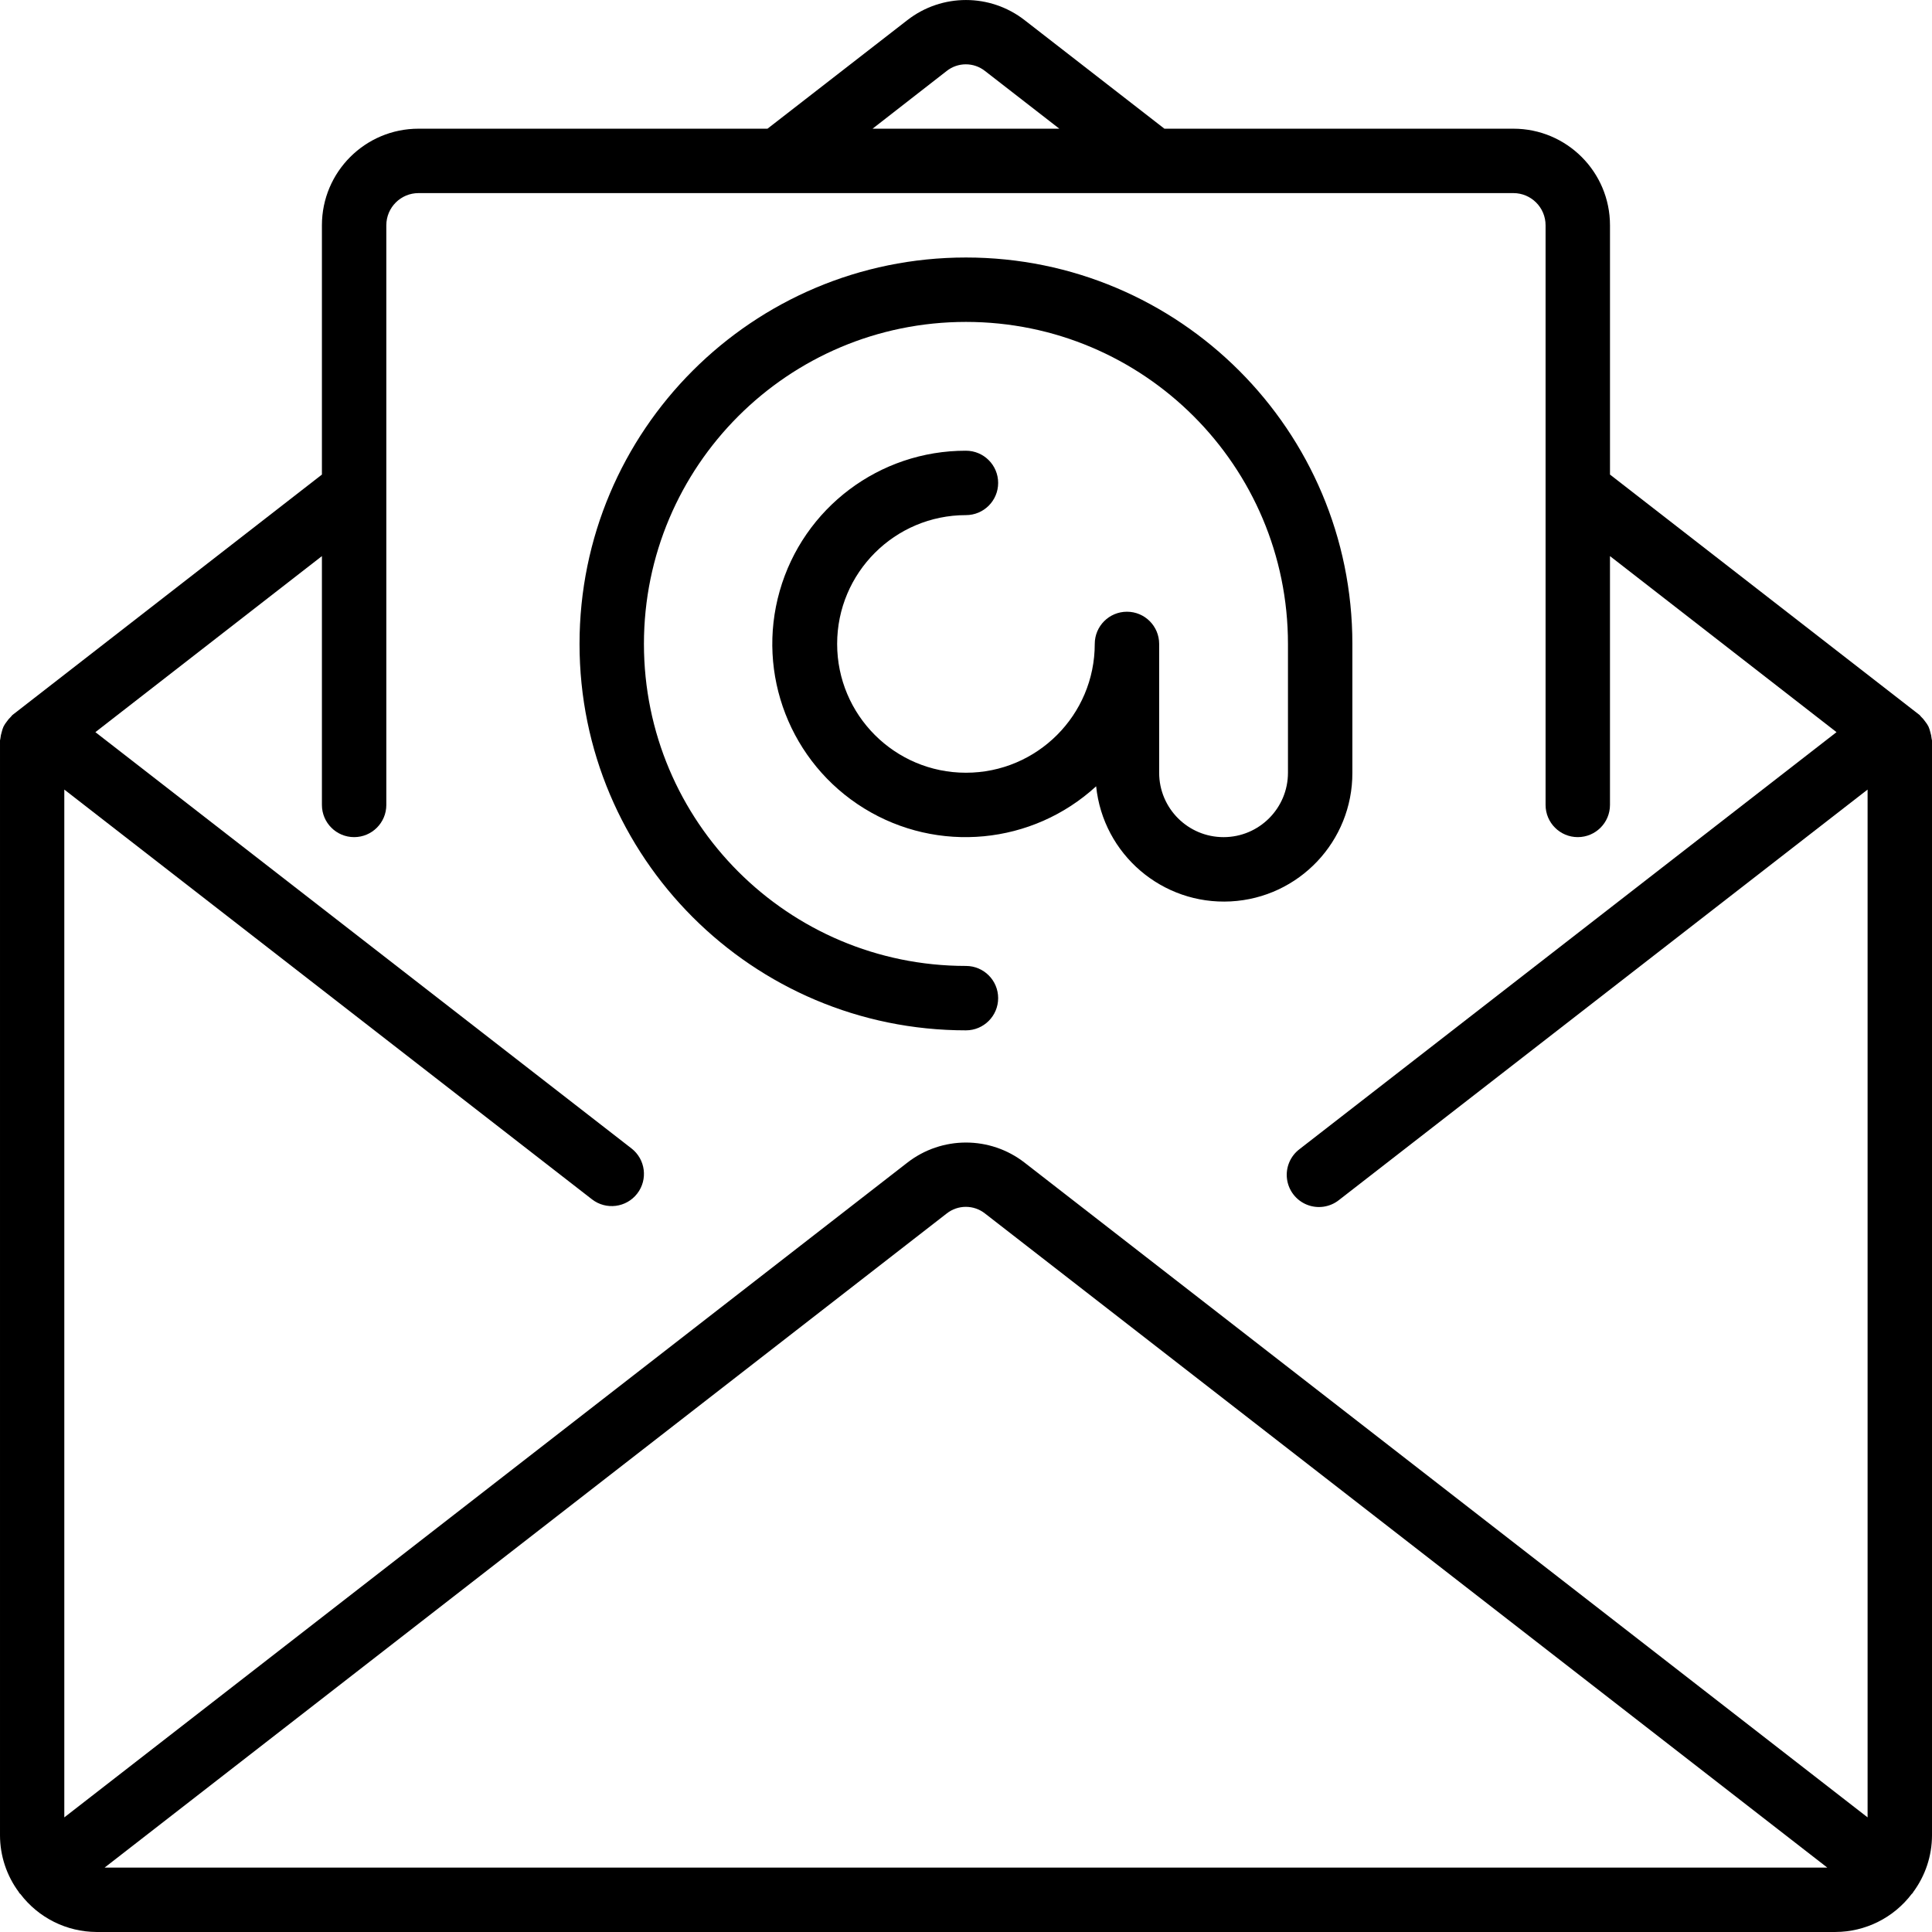
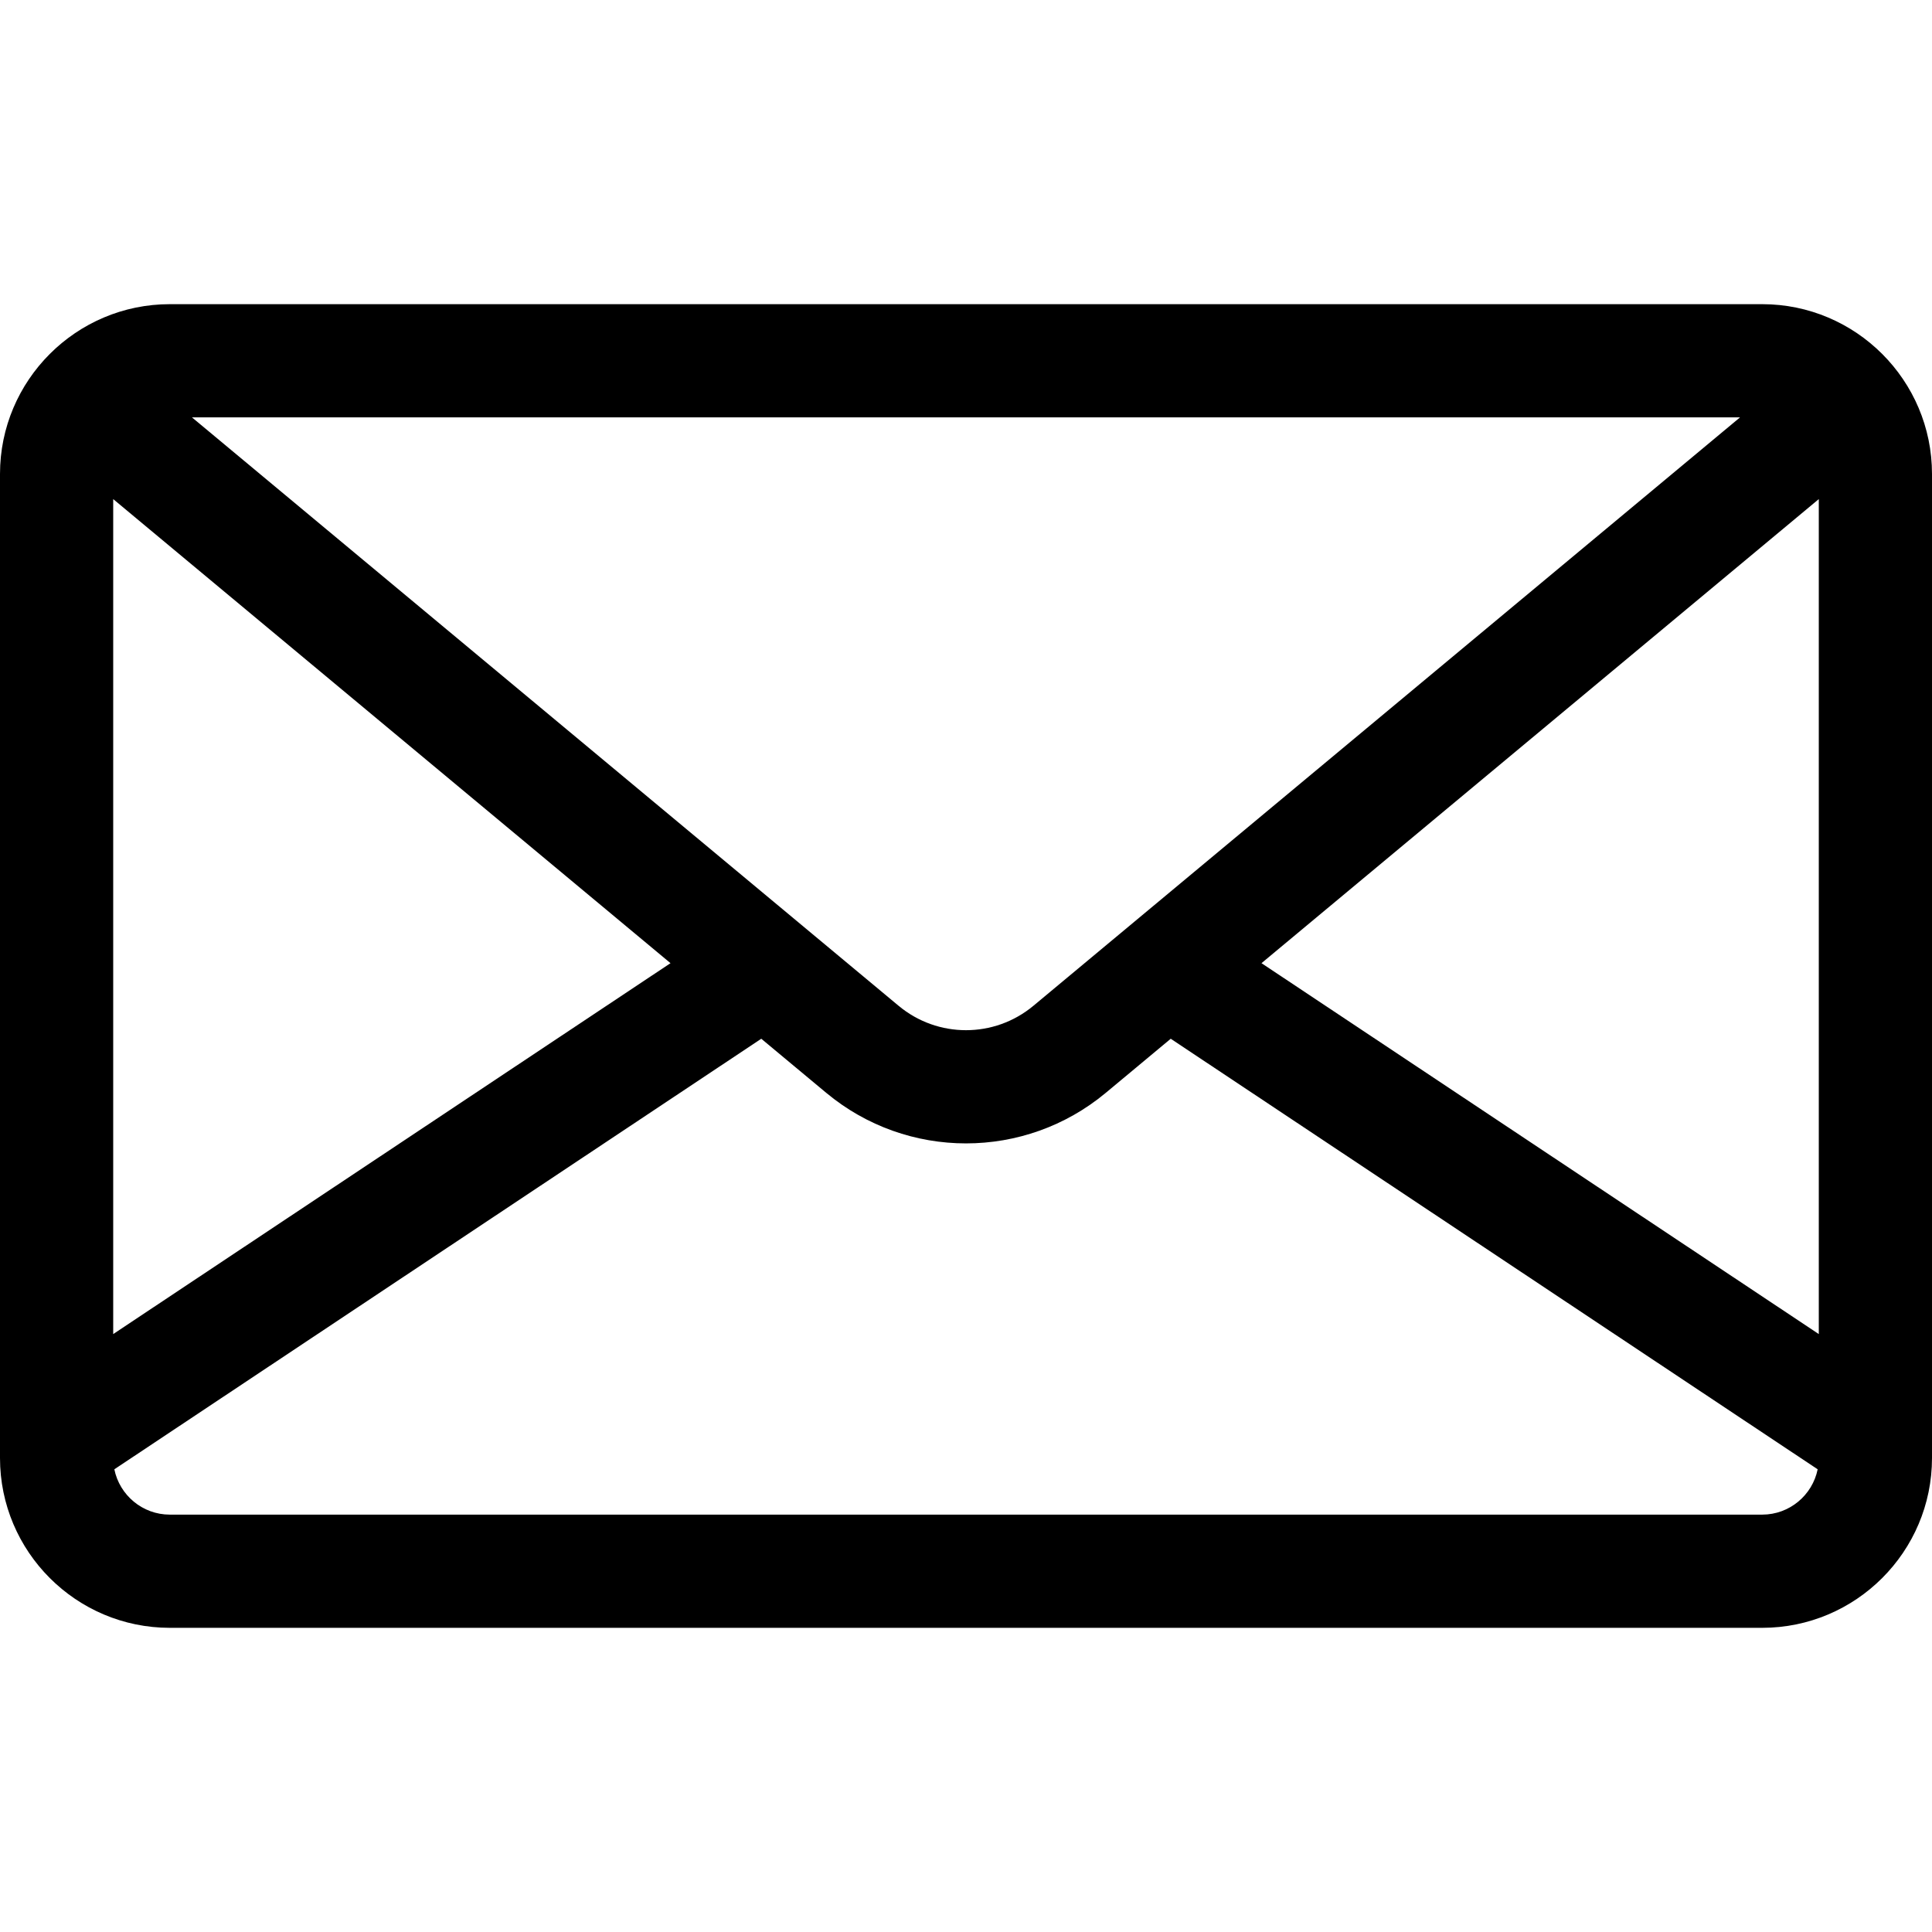
- <svg xmlns="http://www.w3.org/2000/svg" version="1.1" id="Capa_1" x="0px" y="0px" viewBox="0 0 511.974 511.974" style="enable-background:new 0 0 511.974 511.974;" xml:space="preserve">
+ <svg xmlns="http://www.w3.org/2000/svg" version="1.1" id="Capa_1" x="0px" y="0px" viewBox="0 0 512 512" style="enable-background:new 0 0 512 512;" xml:space="preserve">
  <g>
    <g>
-       <g>
-         <path d="M511.872,195.725c-0.053-0.588-0.17-1.169-0.35-1.732c-0.117-0.503-0.28-0.994-0.486-1.468     c-0.239-0.463-0.525-0.901-0.853-1.306c-0.329-0.481-0.71-0.924-1.135-1.323c-0.137-0.119-0.196-0.282-0.341-0.401     l-82.065-63.735V59.704c0-14.138-11.462-25.6-25.6-25.6h-92.476L271.539,5.355c-9.147-7.134-21.974-7.134-31.121,0     l-37.035,28.749h-92.476c-14.138,0-25.6,11.461-25.6,25.6v66.057L3.268,189.496c-0.145,0.12-0.205,0.282-0.341,0.401     c-0.425,0.398-0.806,0.842-1.135,1.323c-0.328,0.405-0.614,0.842-0.853,1.306c-0.207,0.473-0.369,0.965-0.486,1.468     c-0.178,0.555-0.295,1.127-0.35,1.707c0,0.179-0.102,0.333-0.102,0.512V486.37c0.012,5.428,1.768,10.708,5.009,15.061     c0.051,0.077,0.06,0.171,0.119,0.239c0.06,0.068,0.188,0.145,0.273,0.239c4.794,6.308,12.25,10.027,20.173,10.061h460.8     c7.954-0.024,15.441-3.761,20.241-10.103c0.068-0.085,0.171-0.111,0.23-0.196c0.06-0.085,0.068-0.162,0.12-0.239     c3.241-4.354,4.997-9.634,5.009-15.061V196.237C511.974,196.058,511.881,195.904,511.872,195.725z M250.854,18.82     c2.98-2.368,7.2-2.368,10.18,0l19.686,15.283h-49.493L250.854,18.82z M27.725,494.904l223.13-173.321     c2.982-2.364,7.199-2.364,10.18,0l223.189,173.321H27.725z M494.908,481.6L271.539,308.117c-9.149-7.128-21.972-7.128-31.121,0     L17.041,481.6V209.233L156.877,317.82c3.726,2.889,9.088,2.211,11.977-1.515c2.889-3.726,2.211-9.088-1.515-11.977     L25.276,194.018l60.032-46.652v65.937c0,4.713,3.821,8.533,8.533,8.533c4.713,0,8.533-3.821,8.533-8.533v-153.6     c0-4.713,3.82-8.533,8.533-8.533h290.133c4.713,0,8.533,3.82,8.533,8.533v153.6c0,4.713,3.82,8.533,8.533,8.533     s8.533-3.821,8.533-8.533v-65.937l60.032,46.652l-142.31,110.507c-2.448,1.855-3.711,4.883-3.305,7.928s2.417,5.637,5.266,6.786     c2.849,1.149,6.096,0.679,8.501-1.232l140.083-108.774V481.6z" />
-         <path d="M358.374,204.77v-34.133c0-56.554-45.846-102.4-102.4-102.4c-56.554,0-102.4,45.846-102.4,102.4     s45.846,102.4,102.4,102.4c4.713,0,8.533-3.82,8.533-8.533s-3.82-8.533-8.533-8.533c-47.128,0-85.333-38.205-85.333-85.333     s38.205-85.333,85.333-85.333s85.333,38.205,85.333,85.333v34.133c0,9.426-7.641,17.067-17.067,17.067     s-17.067-7.641-17.067-17.067v-34.133c0-4.713-3.82-8.533-8.533-8.533s-8.533,3.82-8.533,8.533     c0,18.851-15.282,34.133-34.133,34.133c-18.851,0-34.133-15.282-34.133-34.133s15.282-34.133,34.133-34.133     c4.713,0,8.533-3.82,8.533-8.533s-3.82-8.533-8.533-8.533c-22.915-0.051-43.074,15.13-49.354,37.168     c-6.28,22.038,2.847,45.565,22.347,57.601c19.5,12.036,44.622,9.65,61.507-5.843c1.858,18.046,17.543,31.464,35.659,30.505     C344.25,237.91,358.431,222.912,358.374,204.77z" />
-       </g>
+       <path d="M467,80.609H45c-24.813,0-45,20.187-45,45v260.782c0,24.813,20.187,45,45,45h422c24.813,0,45-20.187,45-45V125.609    C512,100.796,491.813,80.609,467,80.609z M461.127,110.609l-6.006,5.001L273.854,266.551c-10.346,8.614-25.364,8.614-35.708,0    L56.879,115.61l-6.006-5.001H461.127z M30,132.267L177.692,255.25L30,353.543V132.267z M467,401.391H45    c-7.248,0-13.31-5.168-14.699-12.011l171.445-114.101l17.204,14.326c10.734,8.938,23.893,13.407,37.051,13.407    c13.158,0,26.316-4.469,37.051-13.407l17.204-14.326l171.444,114.1C480.31,396.224,474.248,401.391,467,401.391z M482,353.543    l-147.692-98.292L482,132.267V353.543z" />
    </g>
  </g>
  <g>
</g>
  <g>
</g>
  <g>
</g>
  <g>
</g>
  <g>
</g>
  <g>
</g>
  <g>
</g>
  <g>
</g>
  <g>
</g>
  <g>
</g>
  <g>
</g>
  <g>
</g>
  <g>
</g>
  <g>
</g>
  <g>
</g>
</svg>
